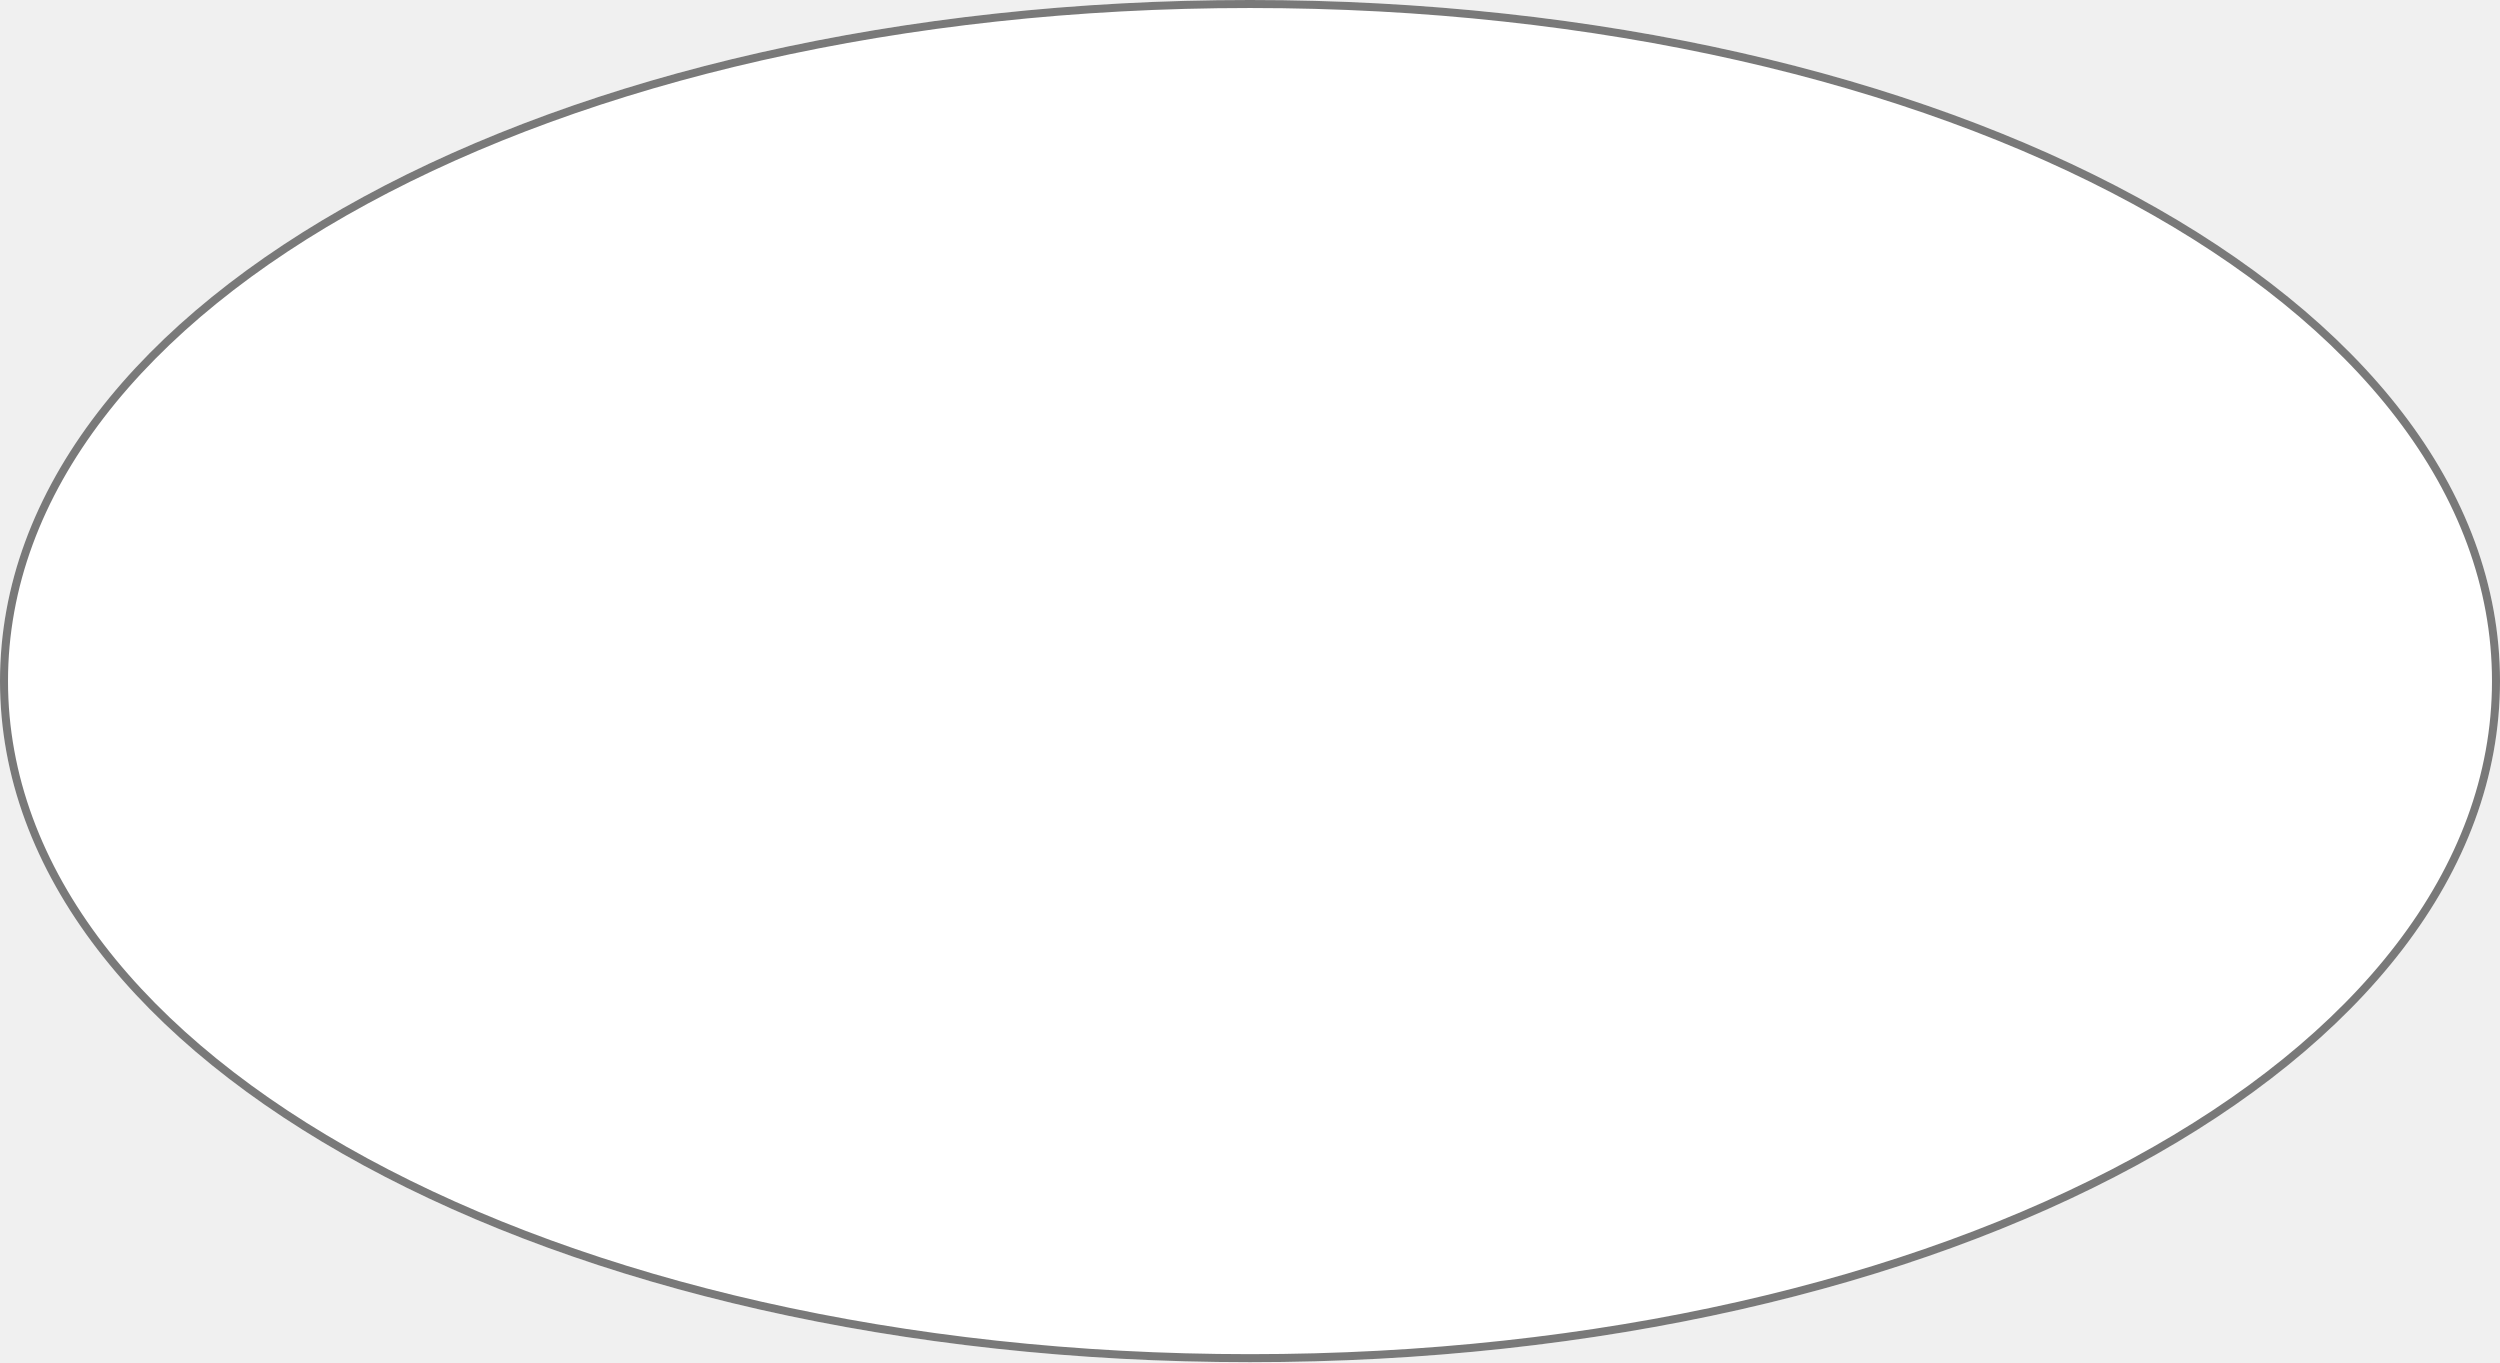
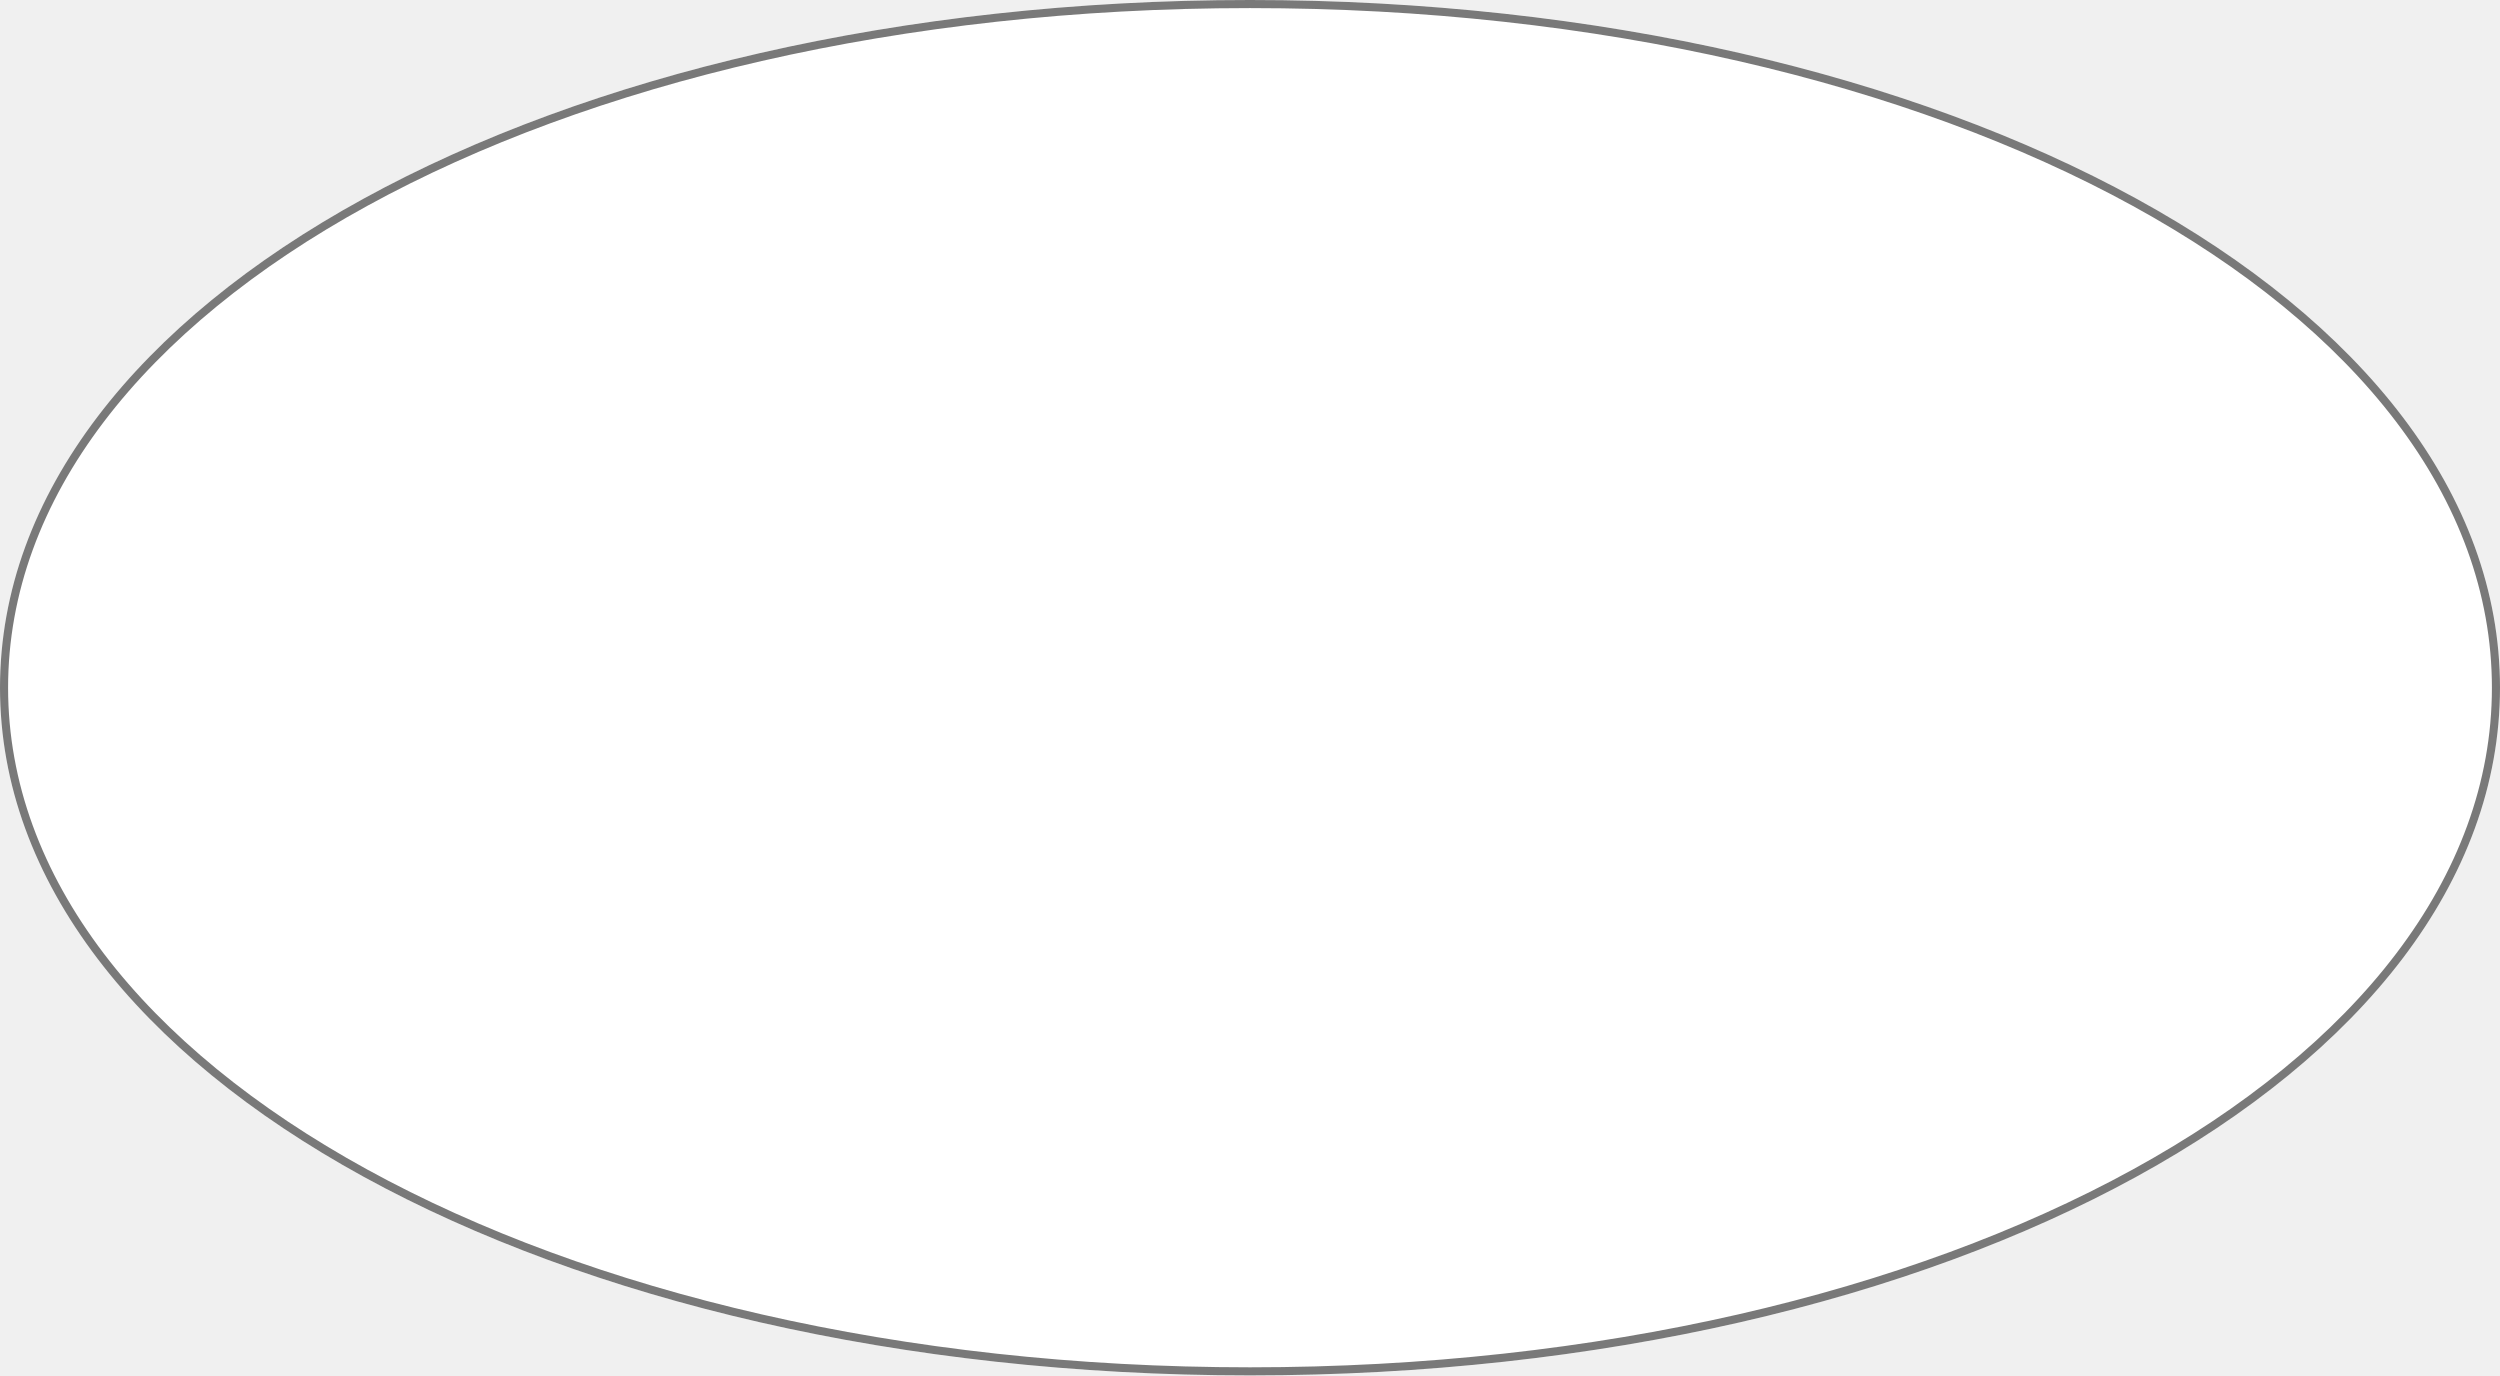
- <svg xmlns="http://www.w3.org/2000/svg" version="1.1" width="312px" height="170px">
-   <g transform="matrix(1 0 0 1 -569 -106 )">
-     <path d="M 725 106  C 812.36 106  881 143.4  881 191  C 881 238.6  812.36 276  725 276  C 637.64 276  569 238.6  569 191  C 569 143.4  637.64 106  725 106  Z " fill-rule="nonzero" fill="#ffffff" stroke="none" />
-     <path d="M 725 106.5  C 812.08 106.5  880.5 143.68  880.5 191  C 880.5 238.32  812.08 275.5  725 275.5  C 637.92 275.5  569.5 238.32  569.5 191  C 569.5 143.68  637.92 106.5  725 106.5  Z " stroke-width="1" stroke="#797979" fill="none" />
+ <svg xmlns="http://www.w3.org/2000/svg" version="1.1" width="309px" height="170px">
+   <g transform="matrix(1 0 0 1 -34 -591 )">
+     <path d="M 188.5 591  C 275.02 591  343 628.4  343 676  C 343 723.6  275.02 761  188.5 761  C 101.98 761  34 723.6  34 676  C 34 628.4  101.98 591  188.5 591  Z " fill-rule="nonzero" fill="#ffffff" stroke="none" />
+     <path d="M 188.5 591.5  C 274.74 591.5  342.5 628.68  342.5 676  C 342.5 723.32  274.74 760.5  188.5 760.5  C 102.26 760.5  34.5 723.32  34.5 676  C 34.5 628.68  102.26 591.5  188.5 591.5  Z " stroke-width="1" stroke="#797979" fill="none" />
  </g>
</svg>
